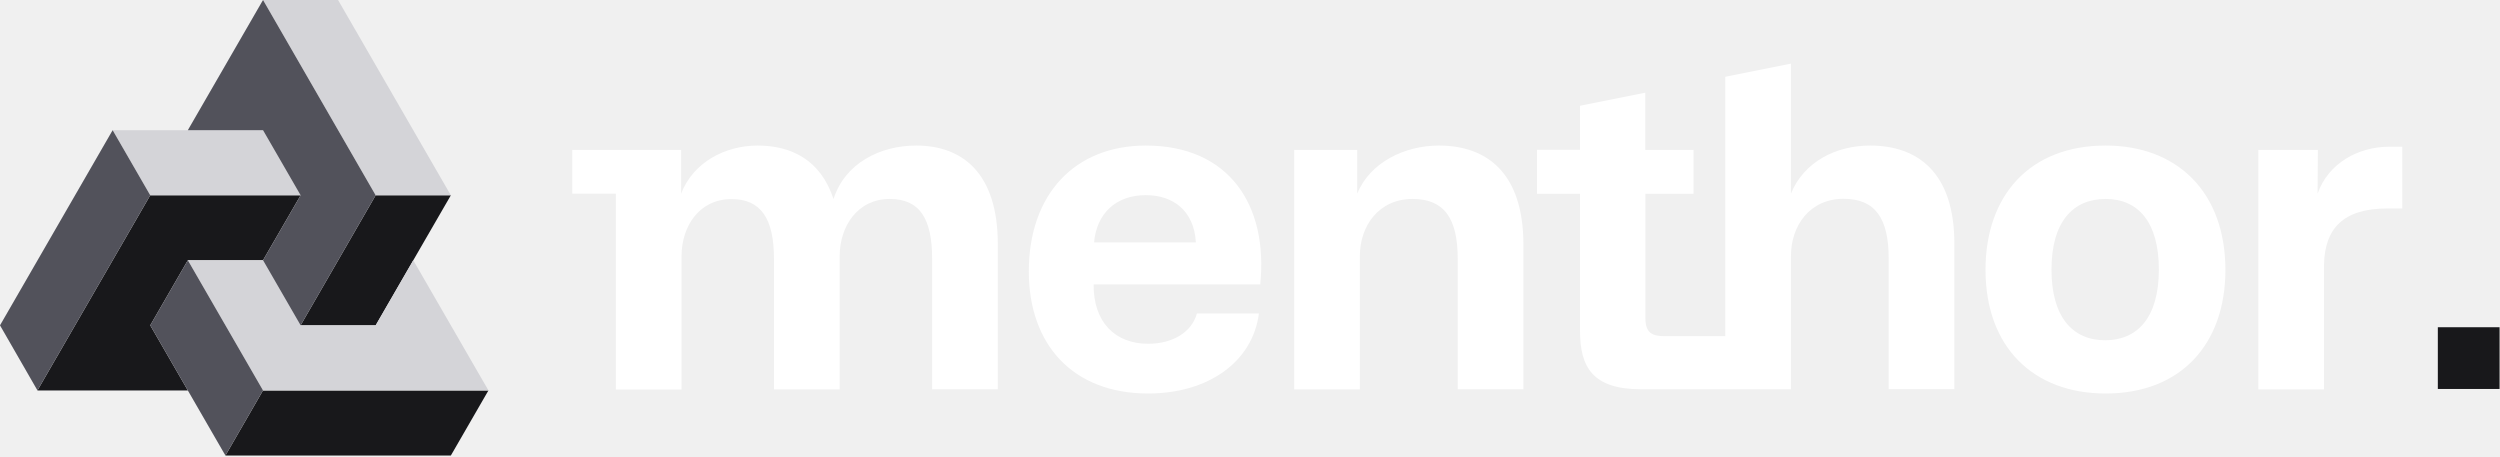
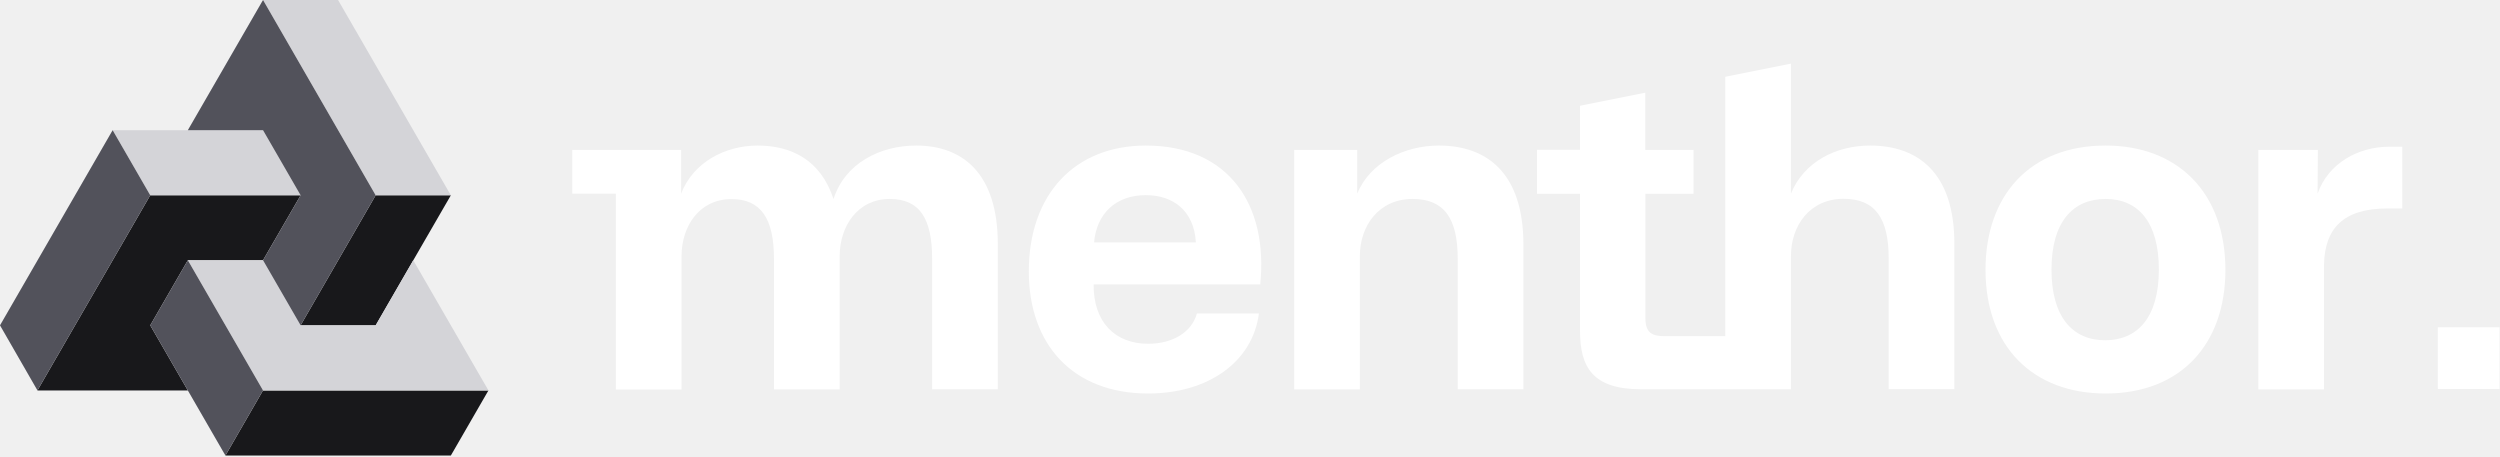
<svg xmlns="http://www.w3.org/2000/svg" width="1709" height="312" viewBox="0 0 1709 312" fill="none">
  <path d="M626.3 99.5C601.5 99.5 577.5 111.7 569.8 136.1C561 109.2 540.8 99.5 517.9 99.5C495.9 99.5 473.9 110.8 465.6 132.4V102.5H421.1H421H391.2V132.4H421V266.3H465.9V175.2C465.9 154.5 478.1 136.1 500.1 136.1C520.2 136.1 529.1 149.5 529.1 177V266.2H574V175.1C574 154.4 586.5 136 608.2 136C628.7 136 637.2 149.4 637.2 176.9V266.1H682.1V167.2C682.2 118.1 657.7 99.5 626.3 99.5Z" fill="#fff" />
  <path d="M783.3 99.5C734.8 99.5 703.3 132.7 703.3 185.6C703.3 235.6 733.5 269 784.8 269C826.1 269 856.3 247.3 860.6 214.3H818.2C814.8 226.8 802 235 784.9 235C762.3 235 747.4 220.3 747.6 194.4H861.5C867 140.1 840.1 99.5 783.3 99.5ZM747.9 165.7C749.7 145.9 762.8 133.4 783.3 133.4C802 133.4 816.3 144.1 817.5 165.7H747.9Z" fill="#fff" />
  <path d="M983.6 99.5C960.5 99.5 936.6 110.8 927.8 132.4V102.5H884.7V266.2H929.6V175.1C929.6 154.4 942.5 136 965.7 136C987.3 136 996.5 149.4 996.5 176.9V266.1H1041.4V167.2C1041.4 118.1 1016.3 99.5 983.6 99.5Z" fill="#fff" />
  <path d="M1278.4 99.5C1255.2 99.5 1233.3 110.5 1224.4 132.1H1224.3V43.5L1179.4 52.5V229.8H1137.8C1129.3 229.8 1124.8 227.4 1124.8 217.6V132.5H1130.4H1157.7V102.5H1124.7V63.4L1080.1 72.3V102.4H1050.7V132.5H1080.1V226.1C1080.1 250.9 1088.6 266.1 1121.9 266.1H1179.3H1193.7H1224.3V175C1224.3 154.3 1237.1 135.9 1260.3 135.9C1282 135.9 1291.1 149.3 1291.1 176.8V266H1336V167.1C1336.2 118.1 1311.1 99.5 1278.4 99.5Z" fill="#fff" />
  <path d="M1439.4 99.5C1387.5 99.5 1357.3 133.7 1357.3 184.4C1357.3 237.6 1390.3 269 1439.4 269C1491.1 269 1521.3 235 1521.3 184.4C1521.2 131.2 1488.3 99.5 1439.4 99.5ZM1439.1 232.6C1416.8 232.6 1402.4 216.7 1402.4 184.3C1402.4 151.6 1417.1 136 1439.4 136C1461.7 136 1475.8 151.9 1475.8 184.3C1475.8 217.1 1461.1 232.6 1439.1 232.6Z" fill="#fff" />
  <path d="M1584.3 132.4L1584.5 102.5H1543.8V266.2H1588.7V180.7C1589.3 156.2 1601.8 142.5 1632.1 142.5H1642.2V100.3H1633C1612.3 100.4 1591.7 111.3 1584.3 132.4Z" fill="#fff" />
-   <path d="M1708.7 223.7H1666.5V265.9H1708.7V223.7Z" fill="#18181B" />
+   <path d="M1708.7 223.7H1666.5V265.9H1708.7V223.7Z" fill="#fff" />
  <path d="M154.1 311.4L179.8 266.9H333.9L308.2 311.4H154.1Z" fill="#18181B" />
  <path d="M128.4 266.9H25.6L102.7 133.5H205.5L179.8 177.9H128.4L102.7 222.4L128.4 266.9Z" fill="#18181B" />
  <path d="M256.8 133.5H308.2L256.8 222.4H205.5L256.8 133.5Z" fill="#18181B" />
  <path d="M308.2 133.5L231.1 0H179.8L256.8 133.5H308.2Z" fill="#D4D4D8" />
  <path d="M205.5 133.5L179.8 89H77L102.7 133.5H205.5Z" fill="#D4D4D8" />
  <path d="M179.8 177.9L205.5 222.4H256.8L282.5 177.9L333.9 266.9H179.8L128.4 177.9H179.8Z" fill="#D4D4D8" />
  <path d="M179.8 0L128.4 89H179.8L205.5 133.5L179.8 177.9L205.5 222.4L256.8 133.5L179.8 0Z" fill="#52525B" />
  <path d="M77 89L102.7 133.5L25.6 266.9L0 222.4L77 89Z" fill="#52525B" />
  <path d="M128.4 177.9L102.7 222.4L154.1 311.4L179.8 266.9L128.4 177.9Z" fill="#52525B" />
</svg>
